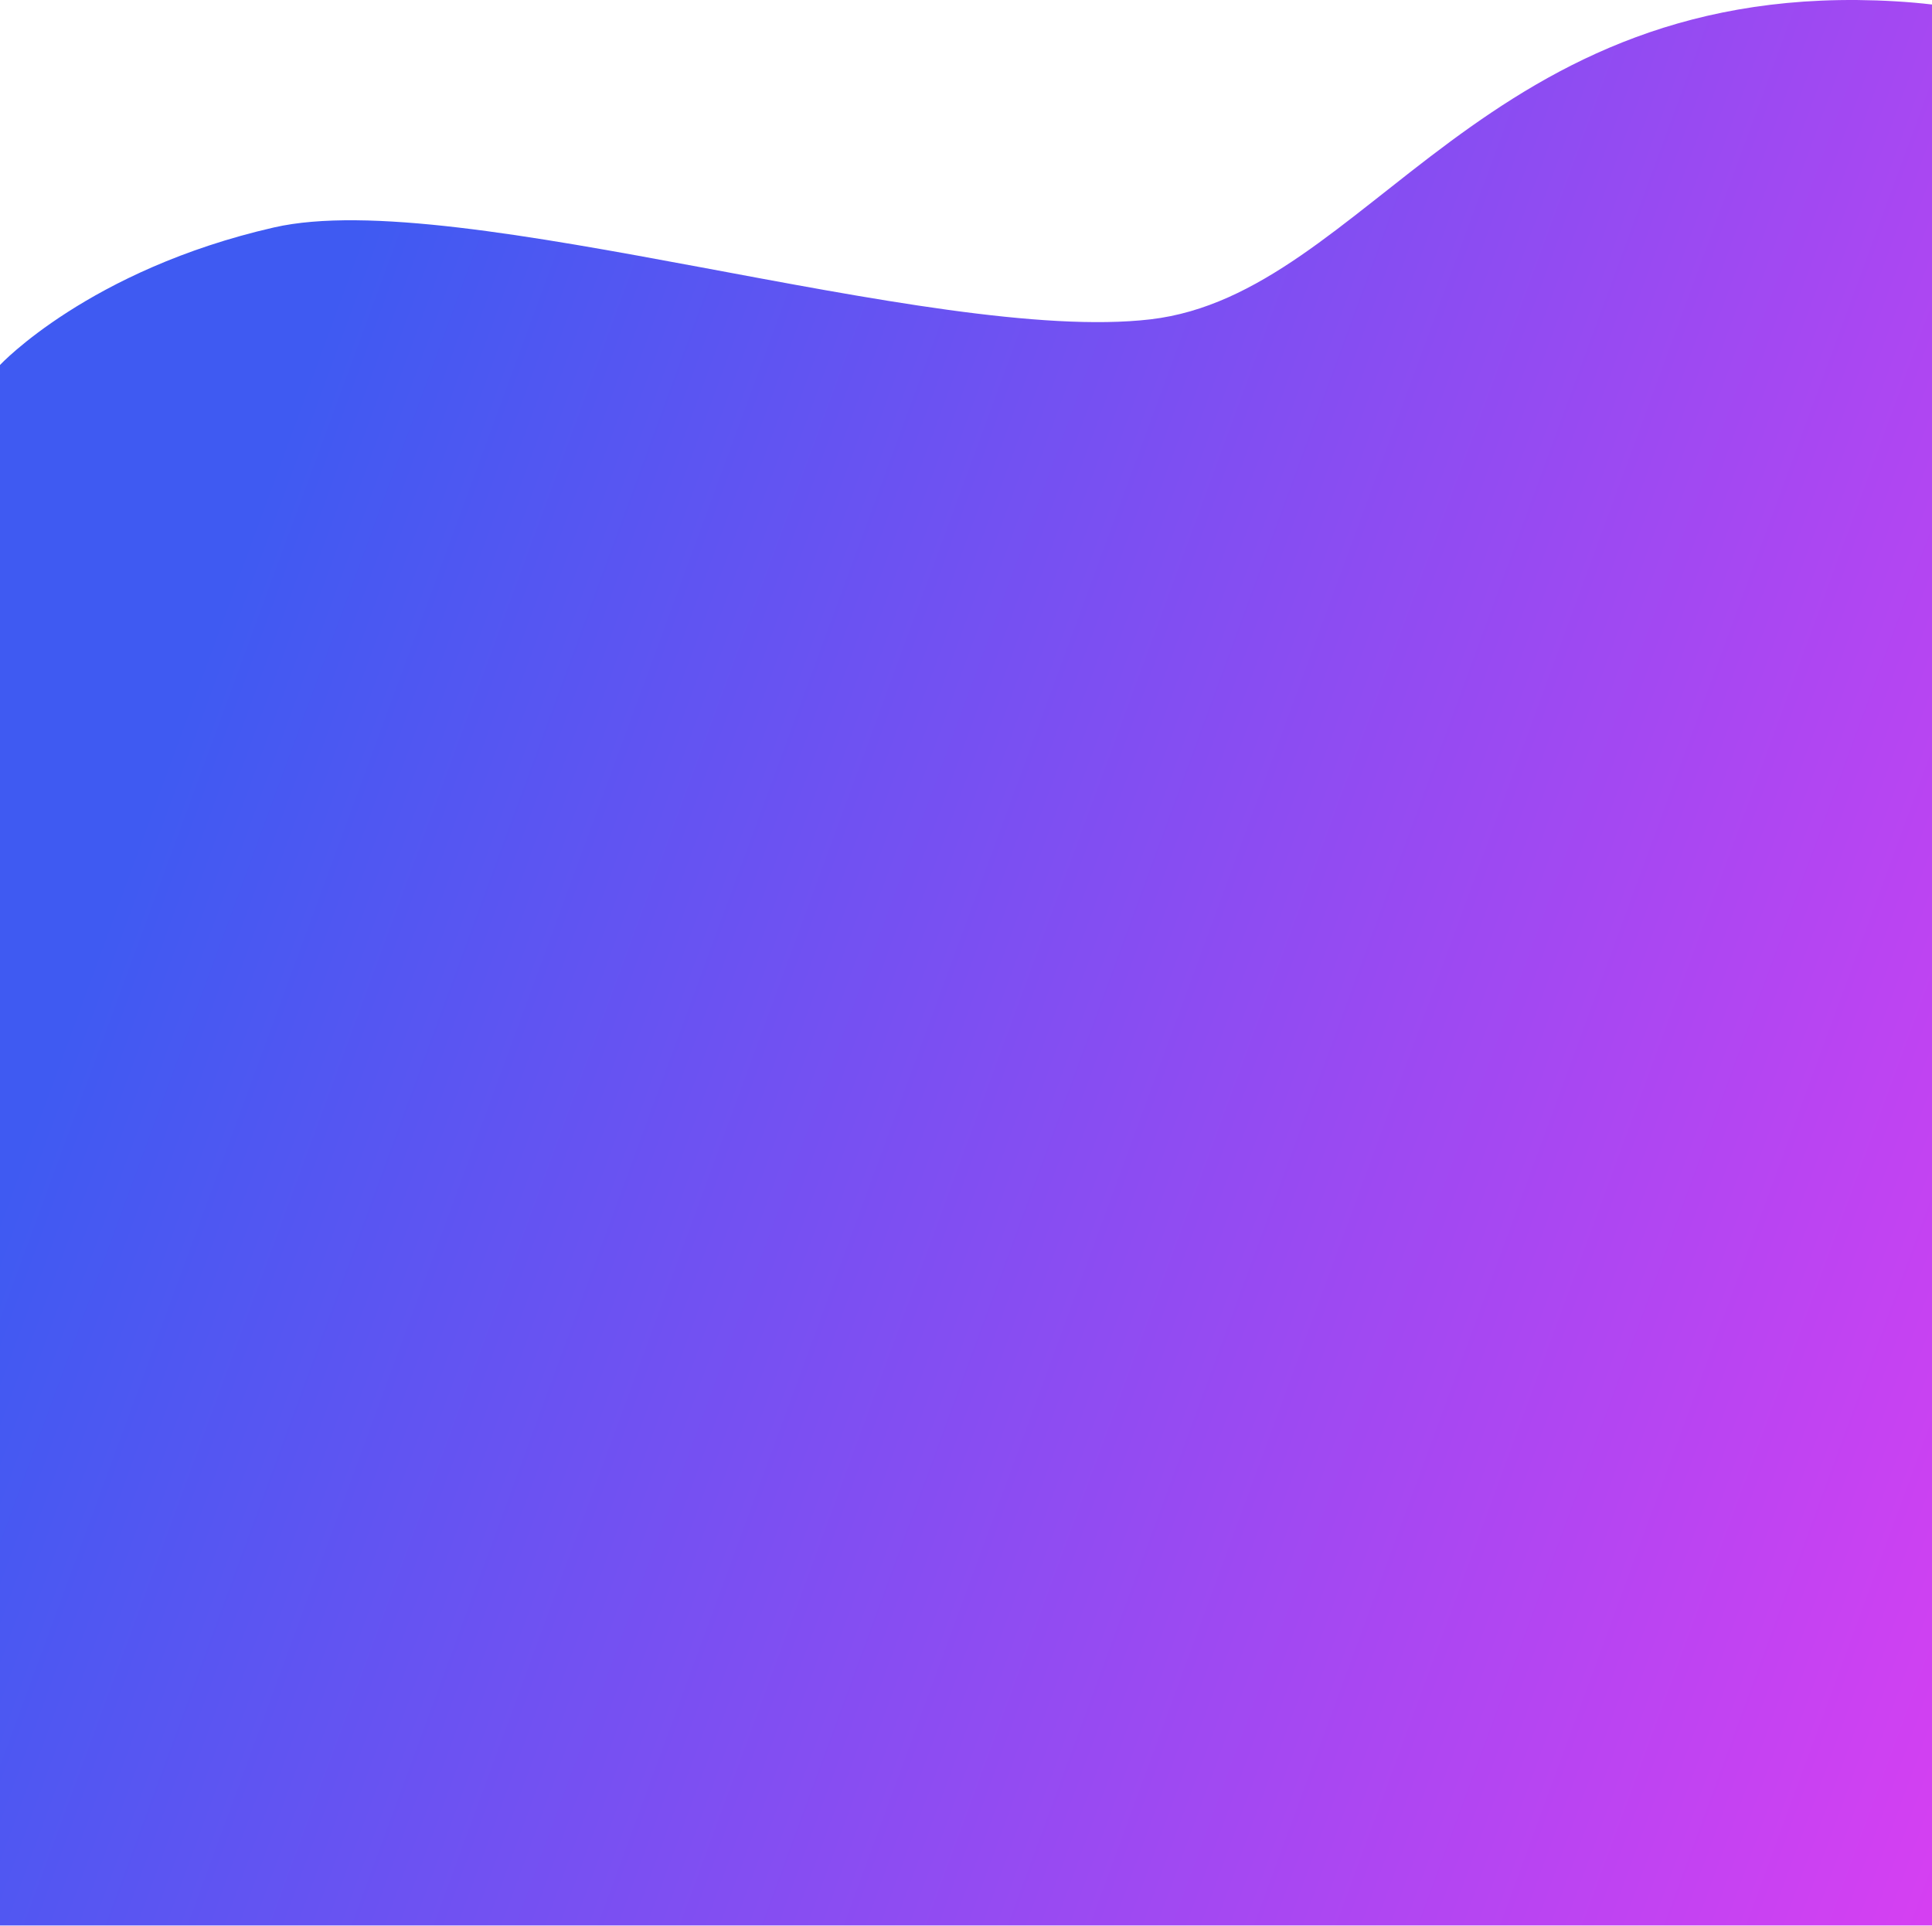
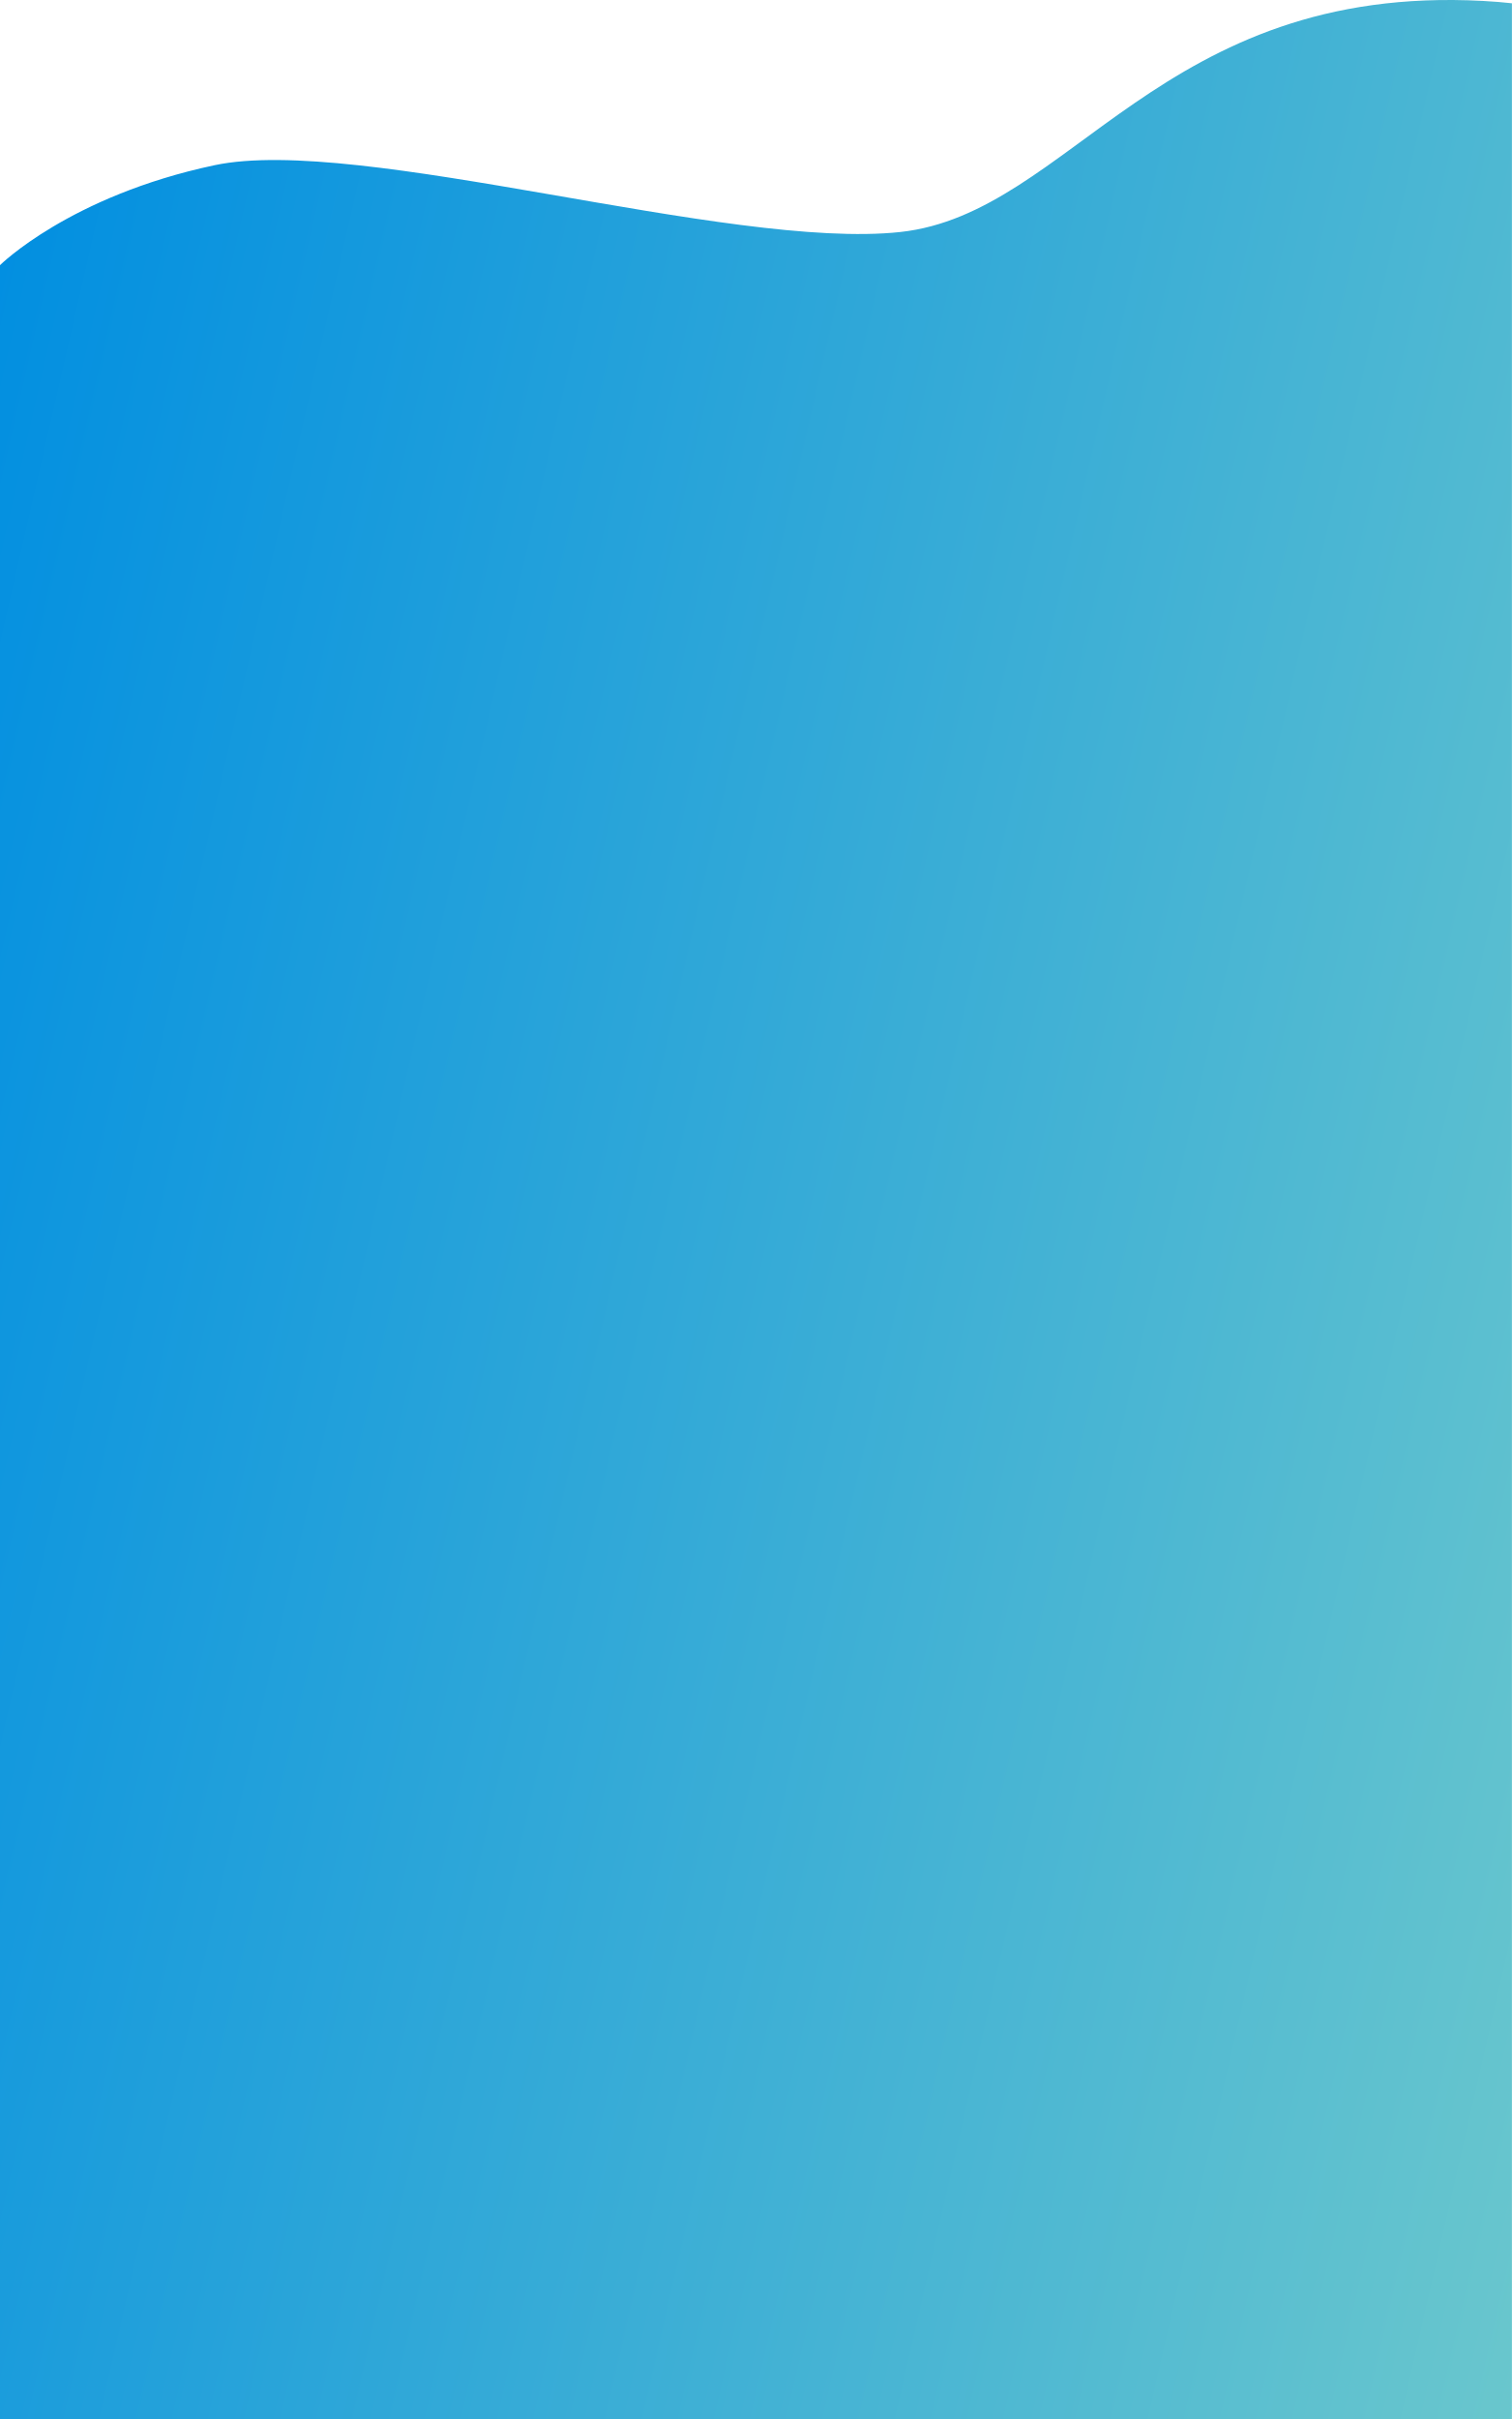
- <svg xmlns="http://www.w3.org/2000/svg" width="1440" height="1435" viewBox="0 0 1440 1435" fill="none">
-   <path d="M204.258 169.492C66.4 200.995 0 272 0 272V1172V1435H1440V1172V3.358C1431.47 2.343 1422.39 1.545 1412.73 0.979C1105.4 -17.023 1020.03 218.996 857.505 237.998C694.984 256.999 342.117 137.99 204.258 169.492Z" fill="url(#paint0_linear)" />
+ <svg xmlns="http://www.w3.org/2000/svg" width="1366" height="2185" viewBox="0 0 1366 2185" fill="none">
+   <path d="M193.762 149.242C62.987 176.98 0 239.502 0 239.502V1031.97V2185H1366V1031.97V2.957C1357.91 2.063 1349.3 1.36 1340.13 0.862C1048.59 -14.989 967.608 192.831 813.439 209.562C659.269 226.293 324.536 121.503 193.762 149.242Z" fill="url(#paint0_linear)" />
  <defs>
-     <linearGradient id="paint0_linear" x1="-0" y1="0" x2="1745.74" y2="641.807" gradientUnits="userSpaceOnUse">
-       <stop offset="0.167" stop-color="#3F5AF2" />
-       <stop offset="1" stop-color="#D73FF2" />
+     <linearGradient id="paint0_linear" x1="-0" y1="0.001" x2="1786.16" y2="409.104" gradientUnits="userSpaceOnUse">
+       <stop offset="0.01" stop-color="#008EE1" />
+       <stop offset="1" stop-color="#6AC7CD" />
    </linearGradient>
  </defs>
</svg>
